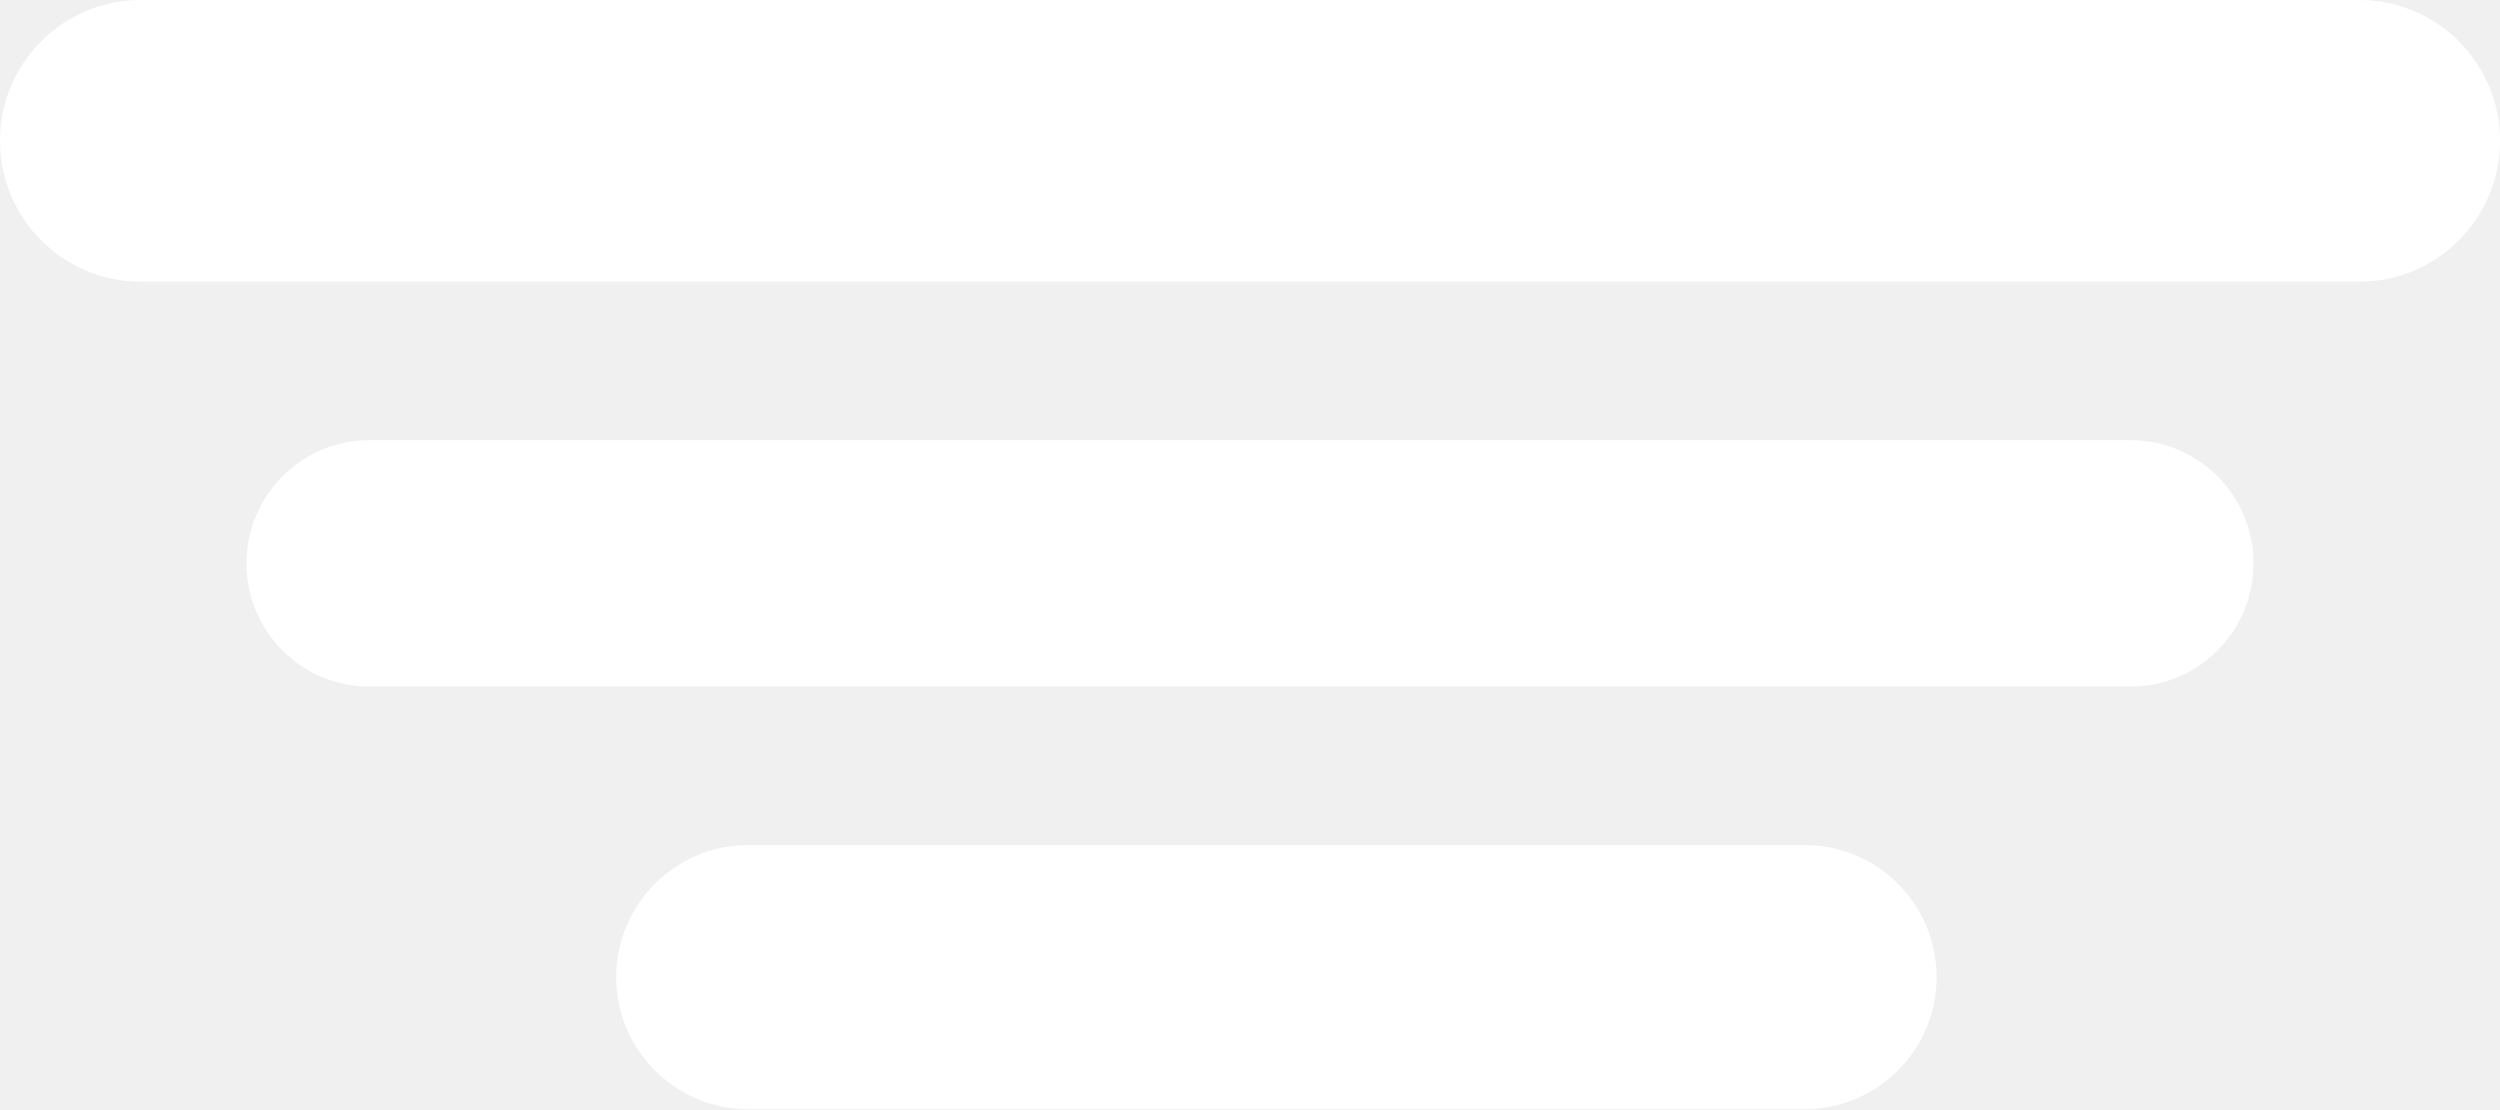
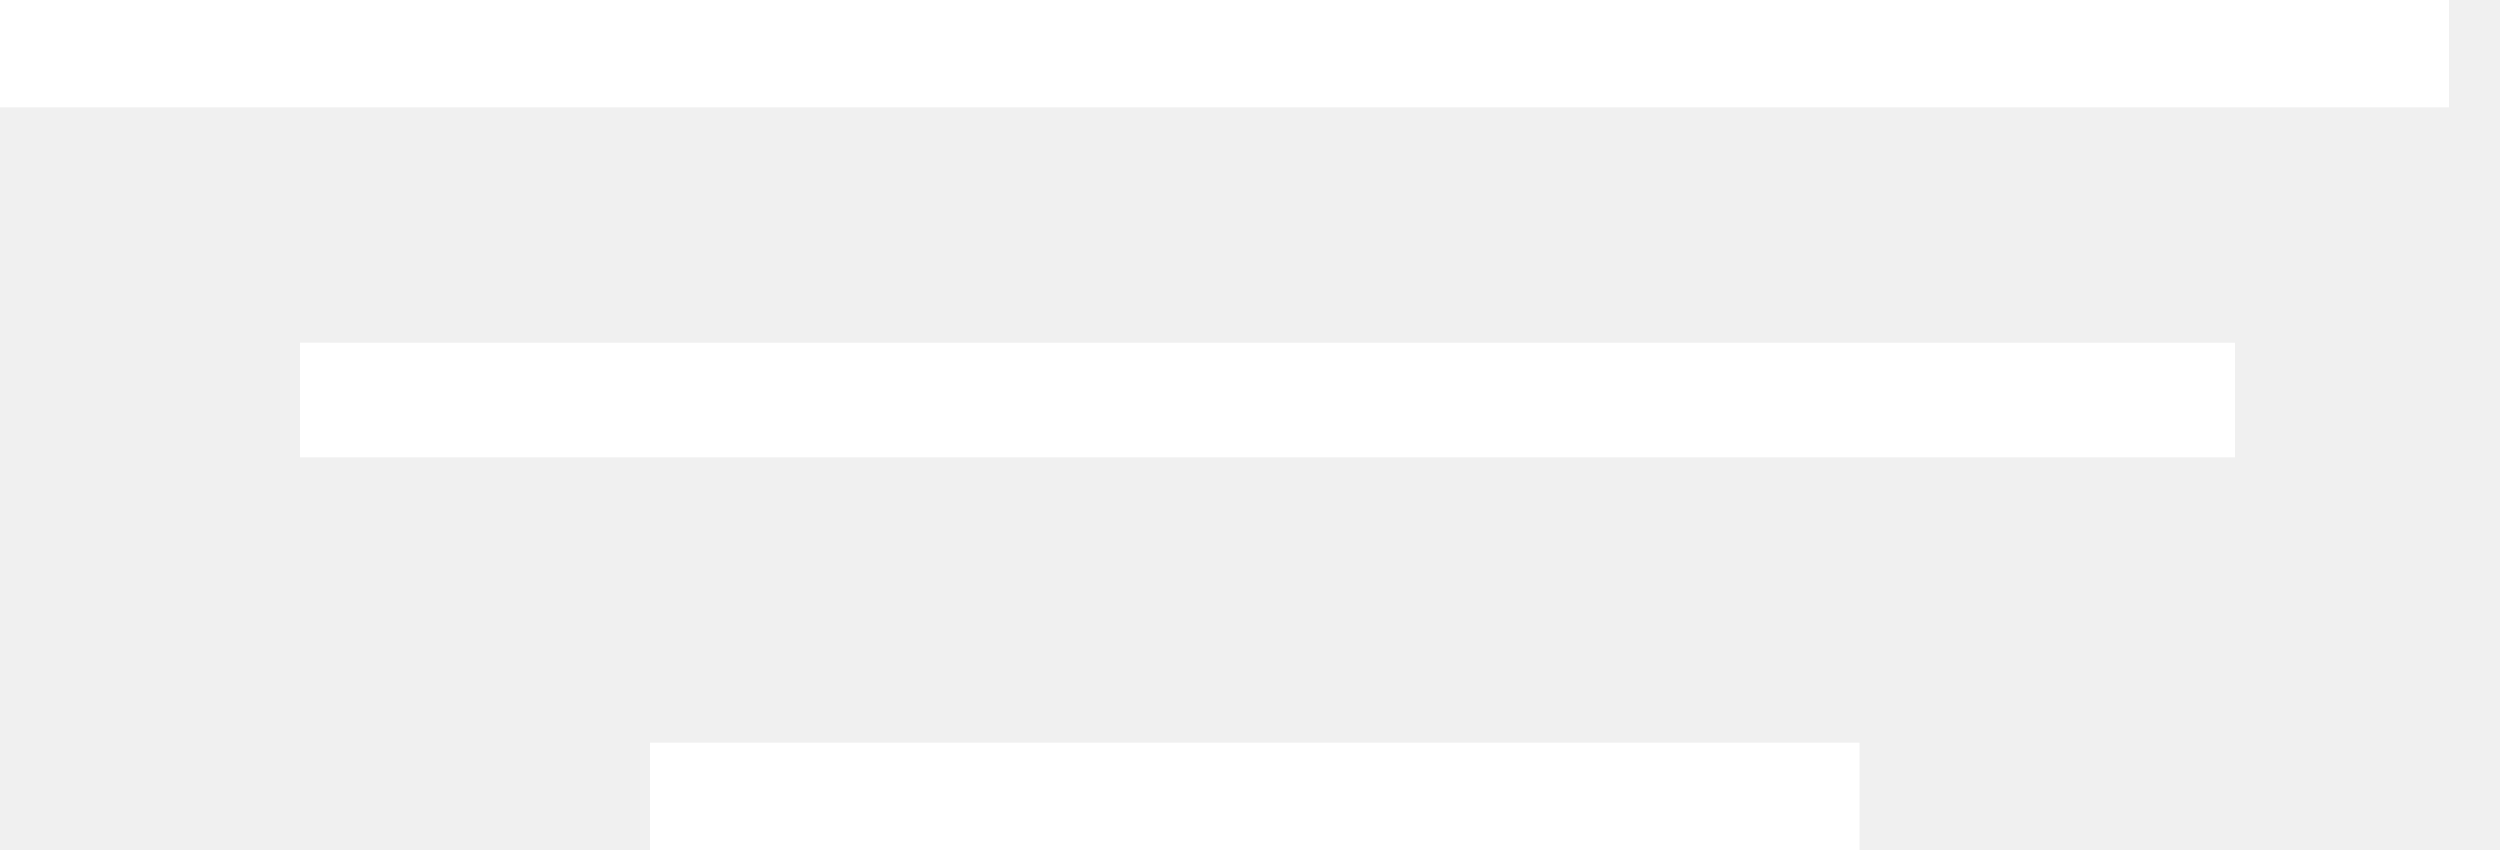
- <svg xmlns="http://www.w3.org/2000/svg" width="142" height="63" overflow="hidden">
+ <svg xmlns="http://www.w3.org/2000/svg" width="50" height="17" overflow="hidden">
  <defs>
    <clipPath id="clip0">
-       <rect x="1924" y="1005" width="142" height="63" />
+       <rect x="1467" y="756" width="50" height="17" />
    </clipPath>
  </defs>
-   <g clip-path="url(#clip0)" transform="translate(-1924 -1005)">
-     <path d="M1924 1013C1924 1008.58 1927.58 1005 1932 1005L2058 1005C2062.42 1005 2066 1008.58 2066 1013L2066 1013C2066 1017.42 2062.42 1021 2058 1021L1932 1021C1927.58 1021 1924 1017.42 1924 1013Z" fill="#FFFFFF" fill-rule="evenodd" />
-     <path d="M1938 1037C1938 1033.13 1941.13 1030 1945 1030L2045 1030C2048.87 1030 2052 1033.13 2052 1037L2052 1037C2052 1040.87 2048.87 1044 2045 1044L1945 1044C1941.13 1044 1938 1040.87 1938 1037Z" fill="#FFFFFF" fill-rule="evenodd" />
-     <path d="M1959 1060.5C1959 1056.36 1962.36 1053 1966.5 1053L2026.5 1053C2030.64 1053 2034 1056.36 2034 1060.5L2034 1060.5C2034 1064.64 2030.64 1068 2026.5 1068L1966.5 1068C1962.36 1068 1959 1064.64 1959 1060.5Z" fill="#FFFFFF" fill-rule="evenodd" />
+   <g clip-path="url(#clip0)" transform="translate(-1467 -756)">
+     <path d="M1467 757 1515.98 757" stroke="#FFFFFF" stroke-width="2.292" stroke-miterlimit="8" fill="none" fill-rule="evenodd" />
+     <path d="M1473 764 1511.7 764.001" stroke="#FFFFFF" stroke-width="2.292" stroke-miterlimit="8" fill="none" fill-rule="evenodd" />
+     <path d="M1480 772 1504.19 772" stroke="#FFFFFF" stroke-width="2.292" stroke-miterlimit="8" fill="none" fill-rule="evenodd" />
  </g>
</svg>
